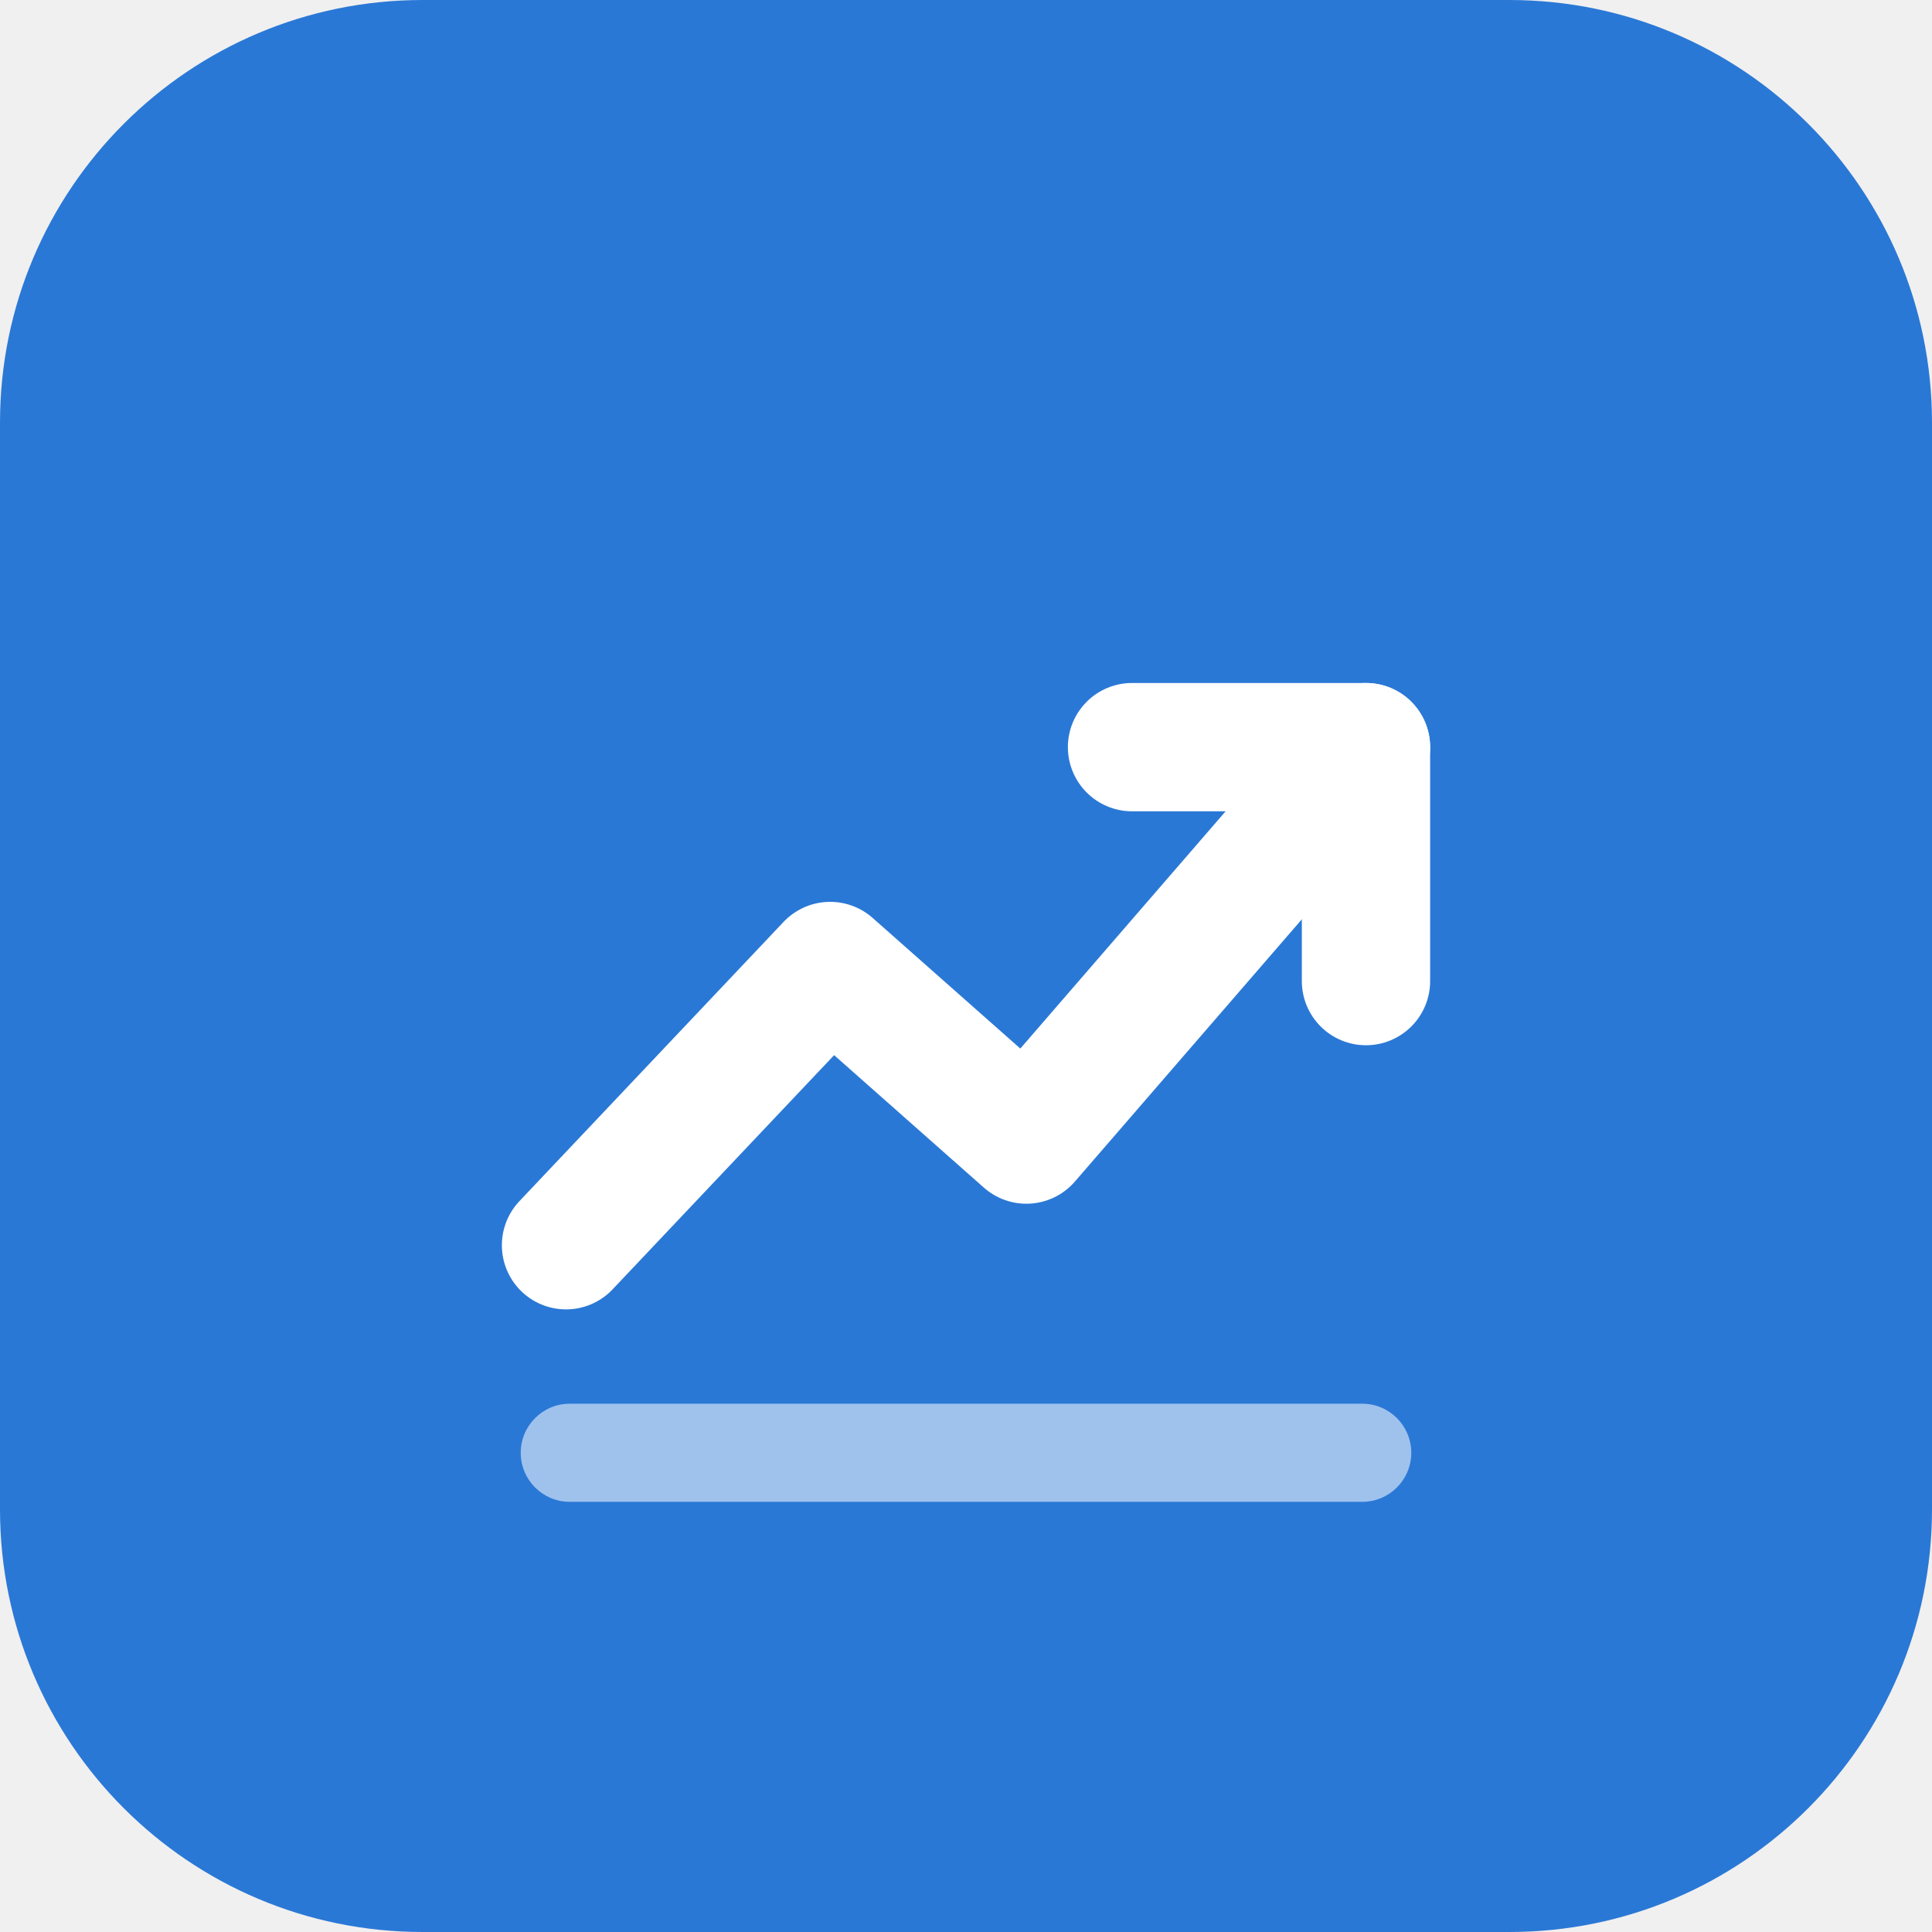
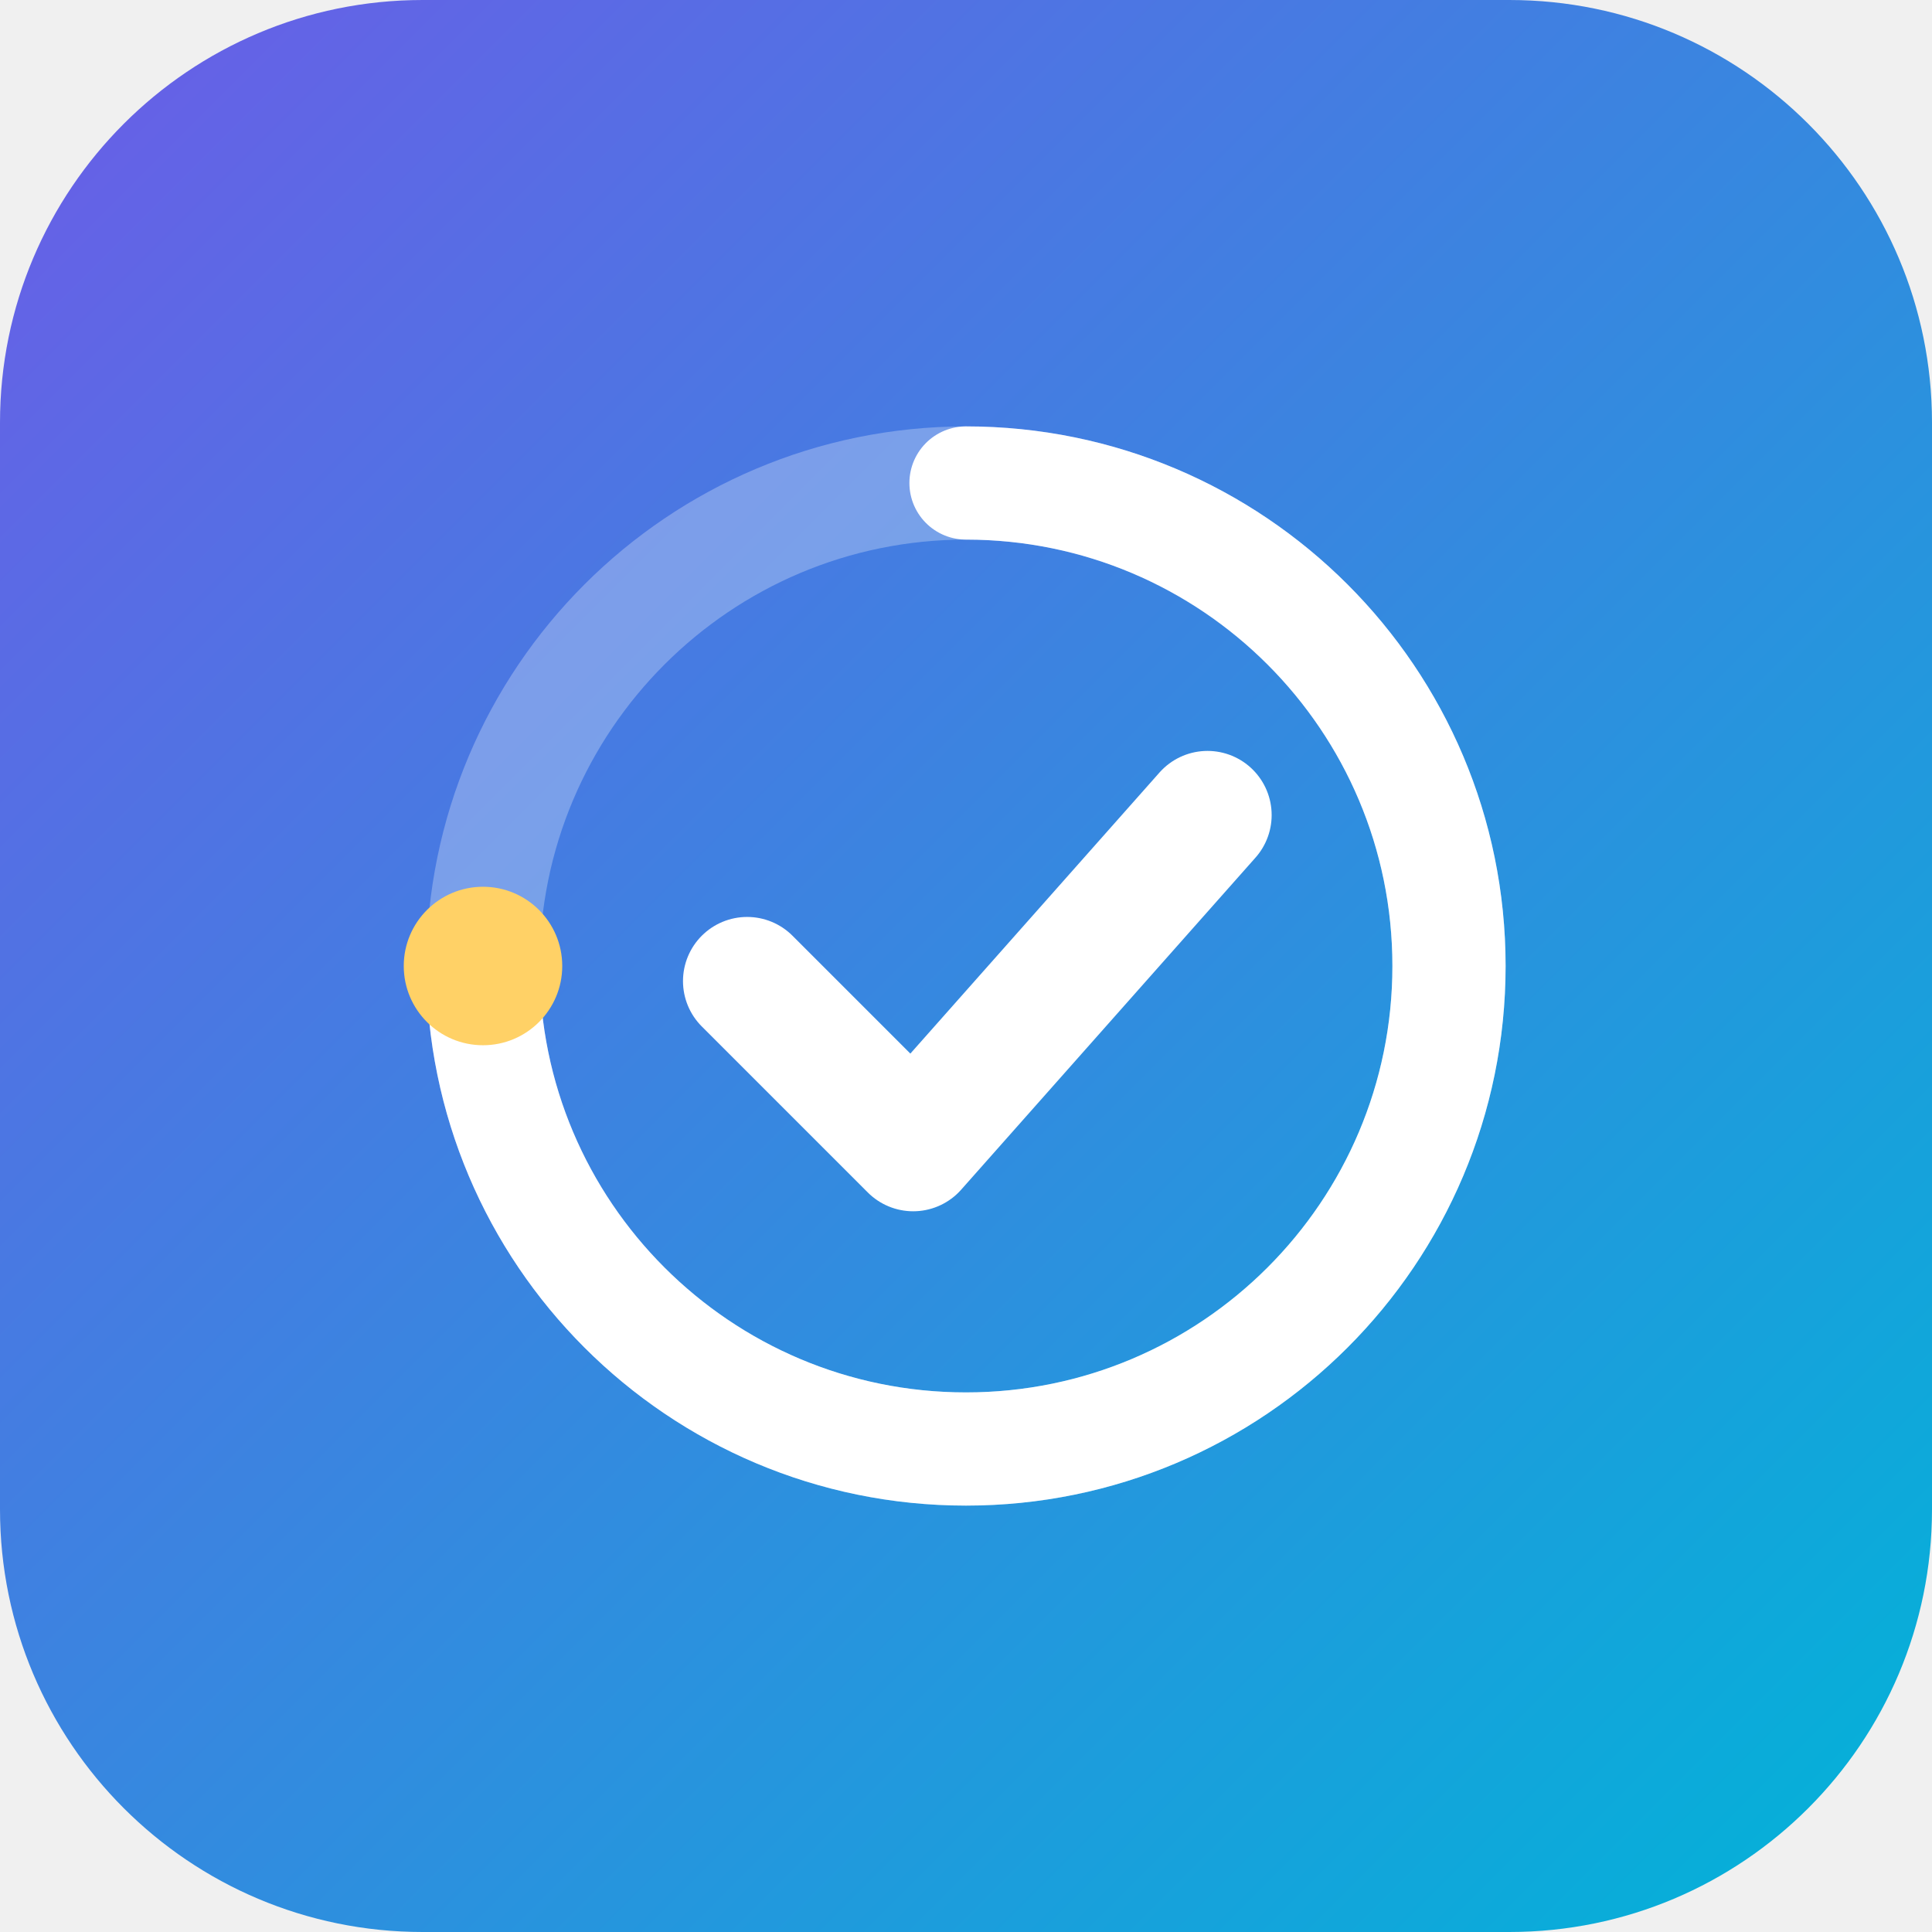
<svg xmlns="http://www.w3.org/2000/svg" viewBox="0 0 512 512">
-   <rect width="512" height="512" rx="112" fill="#2a78d6" />
-   <g fill="none" stroke="#fff" stroke-width="34" stroke-linecap="round" stroke-linejoin="round">
-     <path d="M150 330l70-74 52 46 90-104" />
-     <path d="M300 198h62v62" />
-   </g>
-   <rect x="138" y="372" width="236" height="26" rx="13" fill="#fff" opacity=".55" />
+   <defs>
+     <linearGradient id="g" x1="0" y1="0" x2="1" y2="1">
+       <stop offset="0" stop-color="#6c5ce7" />
+       <stop offset="1" stop-color="#00b4d8" />
+     </linearGradient>
+   </defs>
+   <rect width="512" height="512" rx="112" fill="url(#g)" />
+   <circle cx="256" cy="256" r="128" fill="none" stroke="#fff" stroke-opacity=".28" stroke-width="30" />
+   <path d="M256 128A128 128 0 1 1 128 256" fill="none" stroke="#fff" stroke-width="30" stroke-linecap="round" />
+   <path d="M198 260l44 44 78-88" fill="none" stroke="#fff" stroke-width="34" stroke-linecap="round" stroke-linejoin="round" />
+   <circle cx="128" cy="256" r="21" fill="#ffd166" />
</svg>
